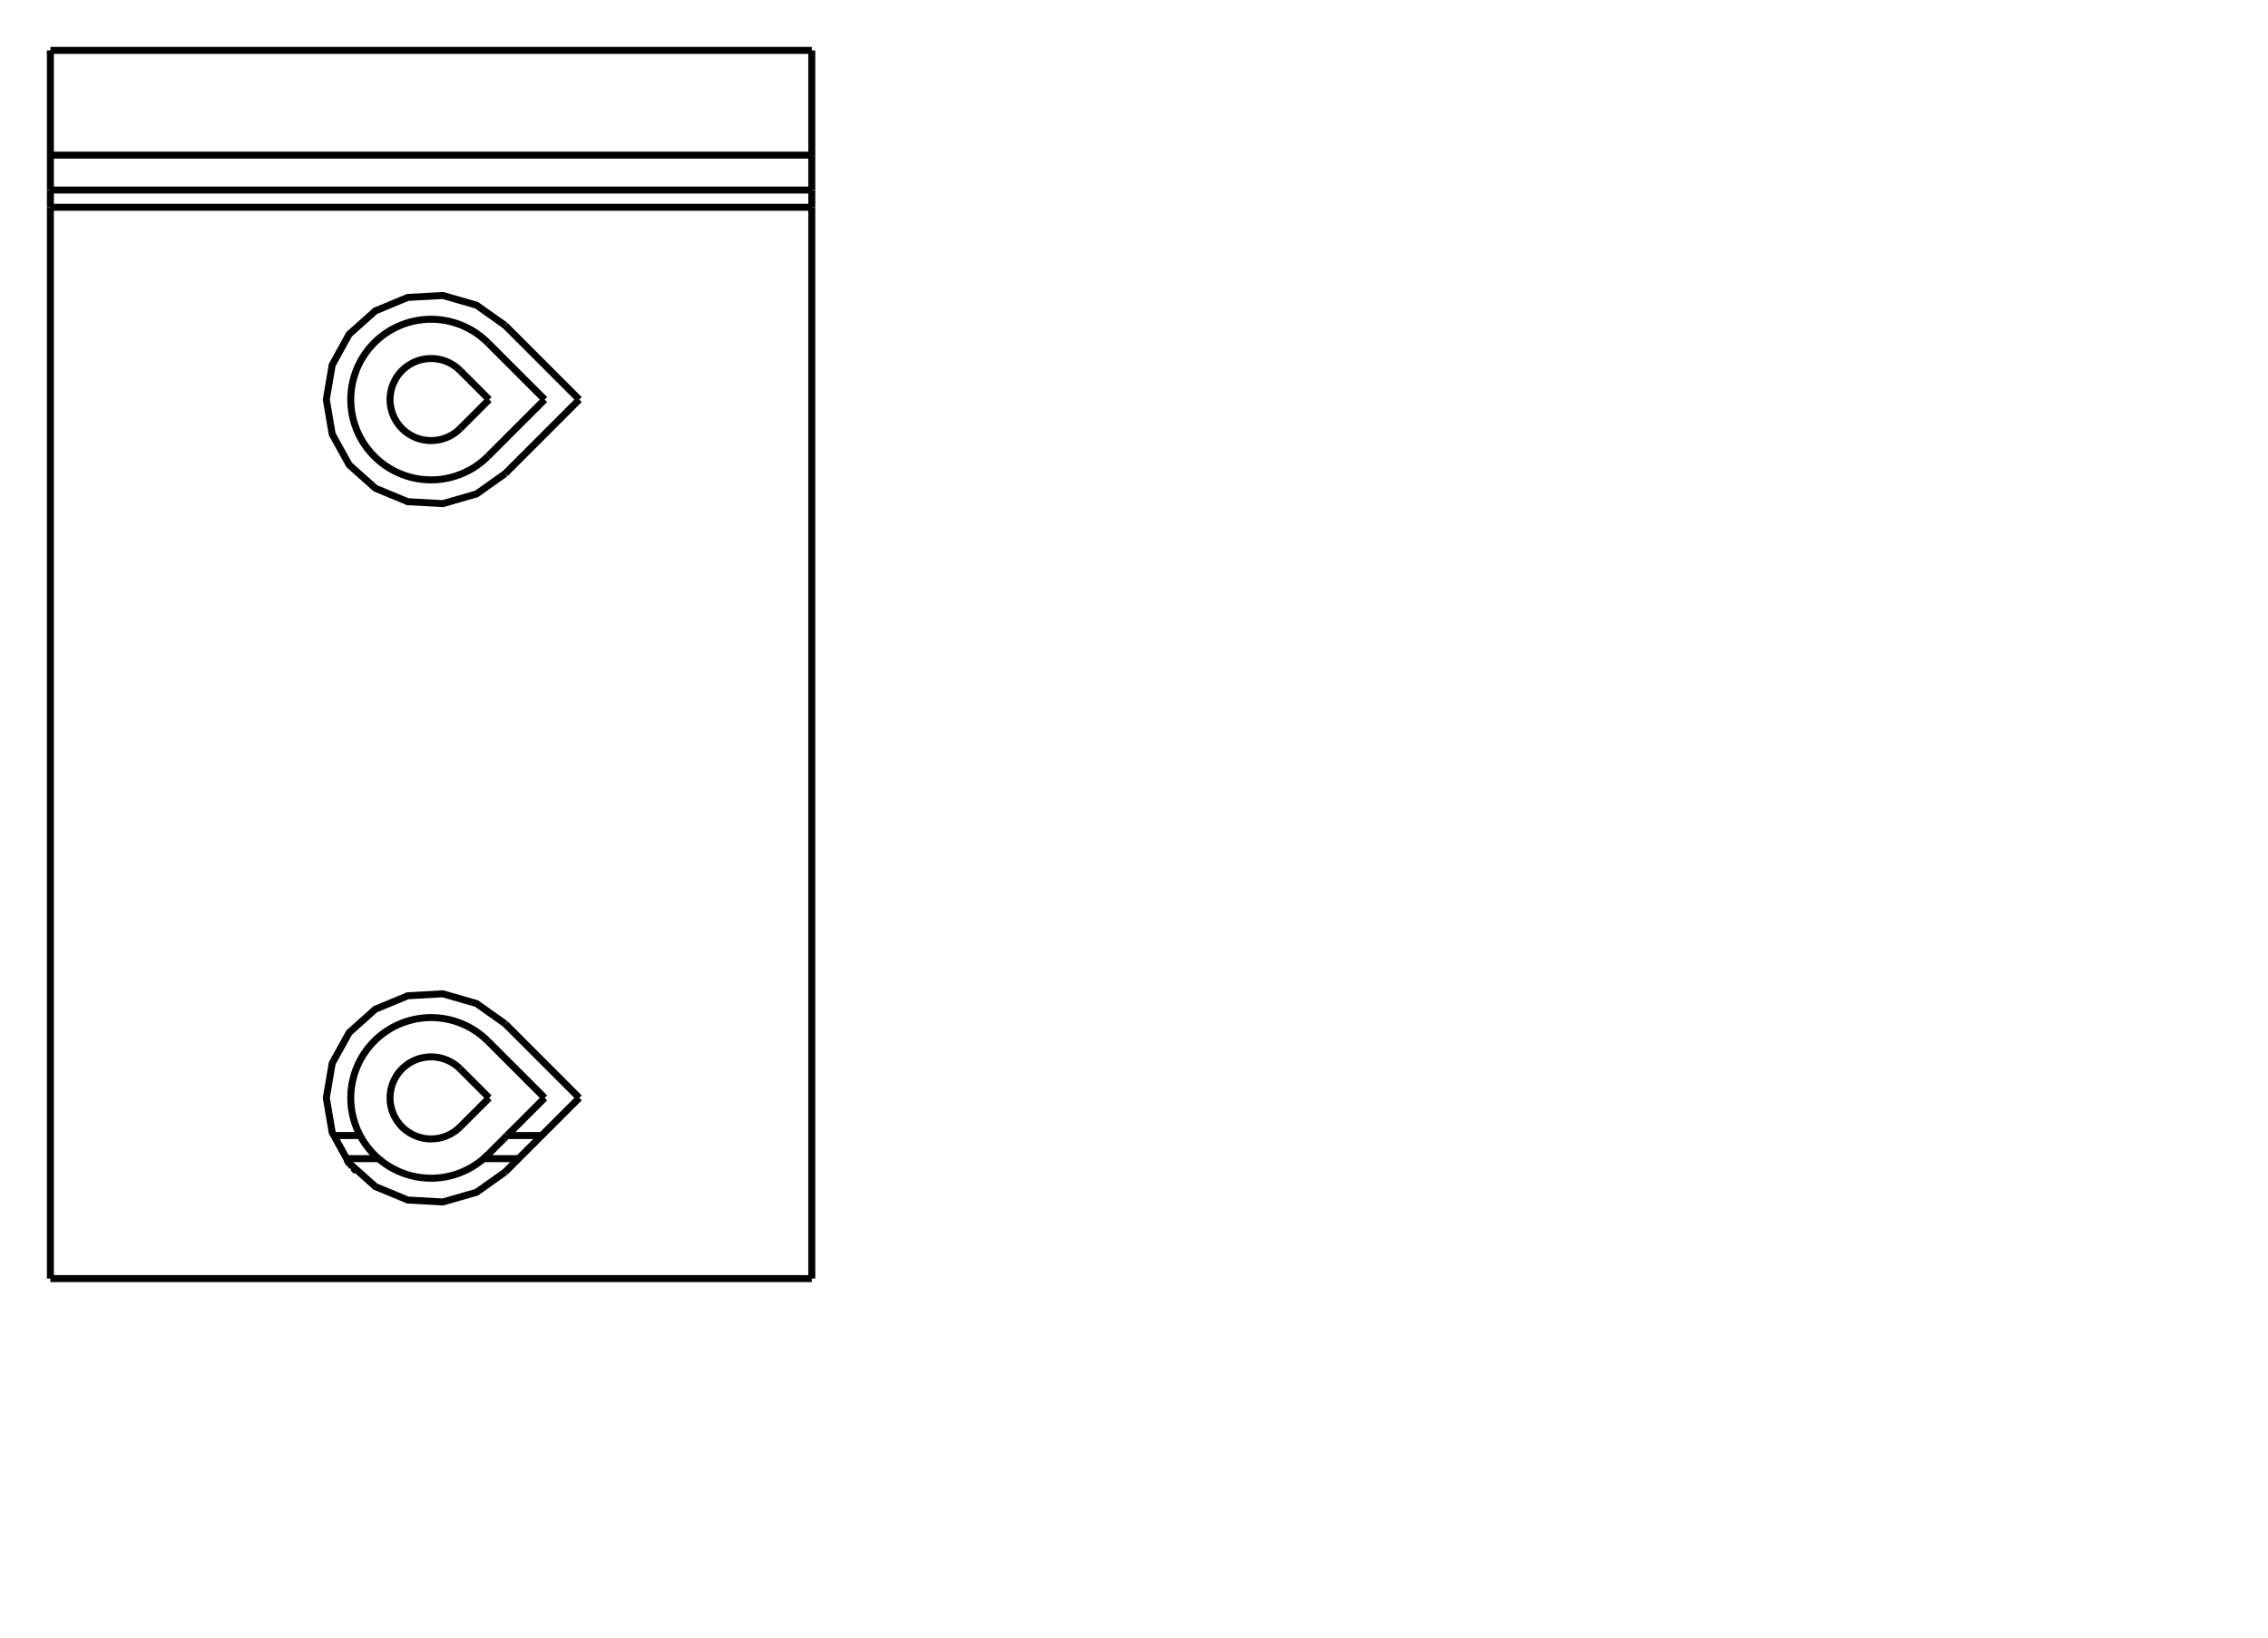
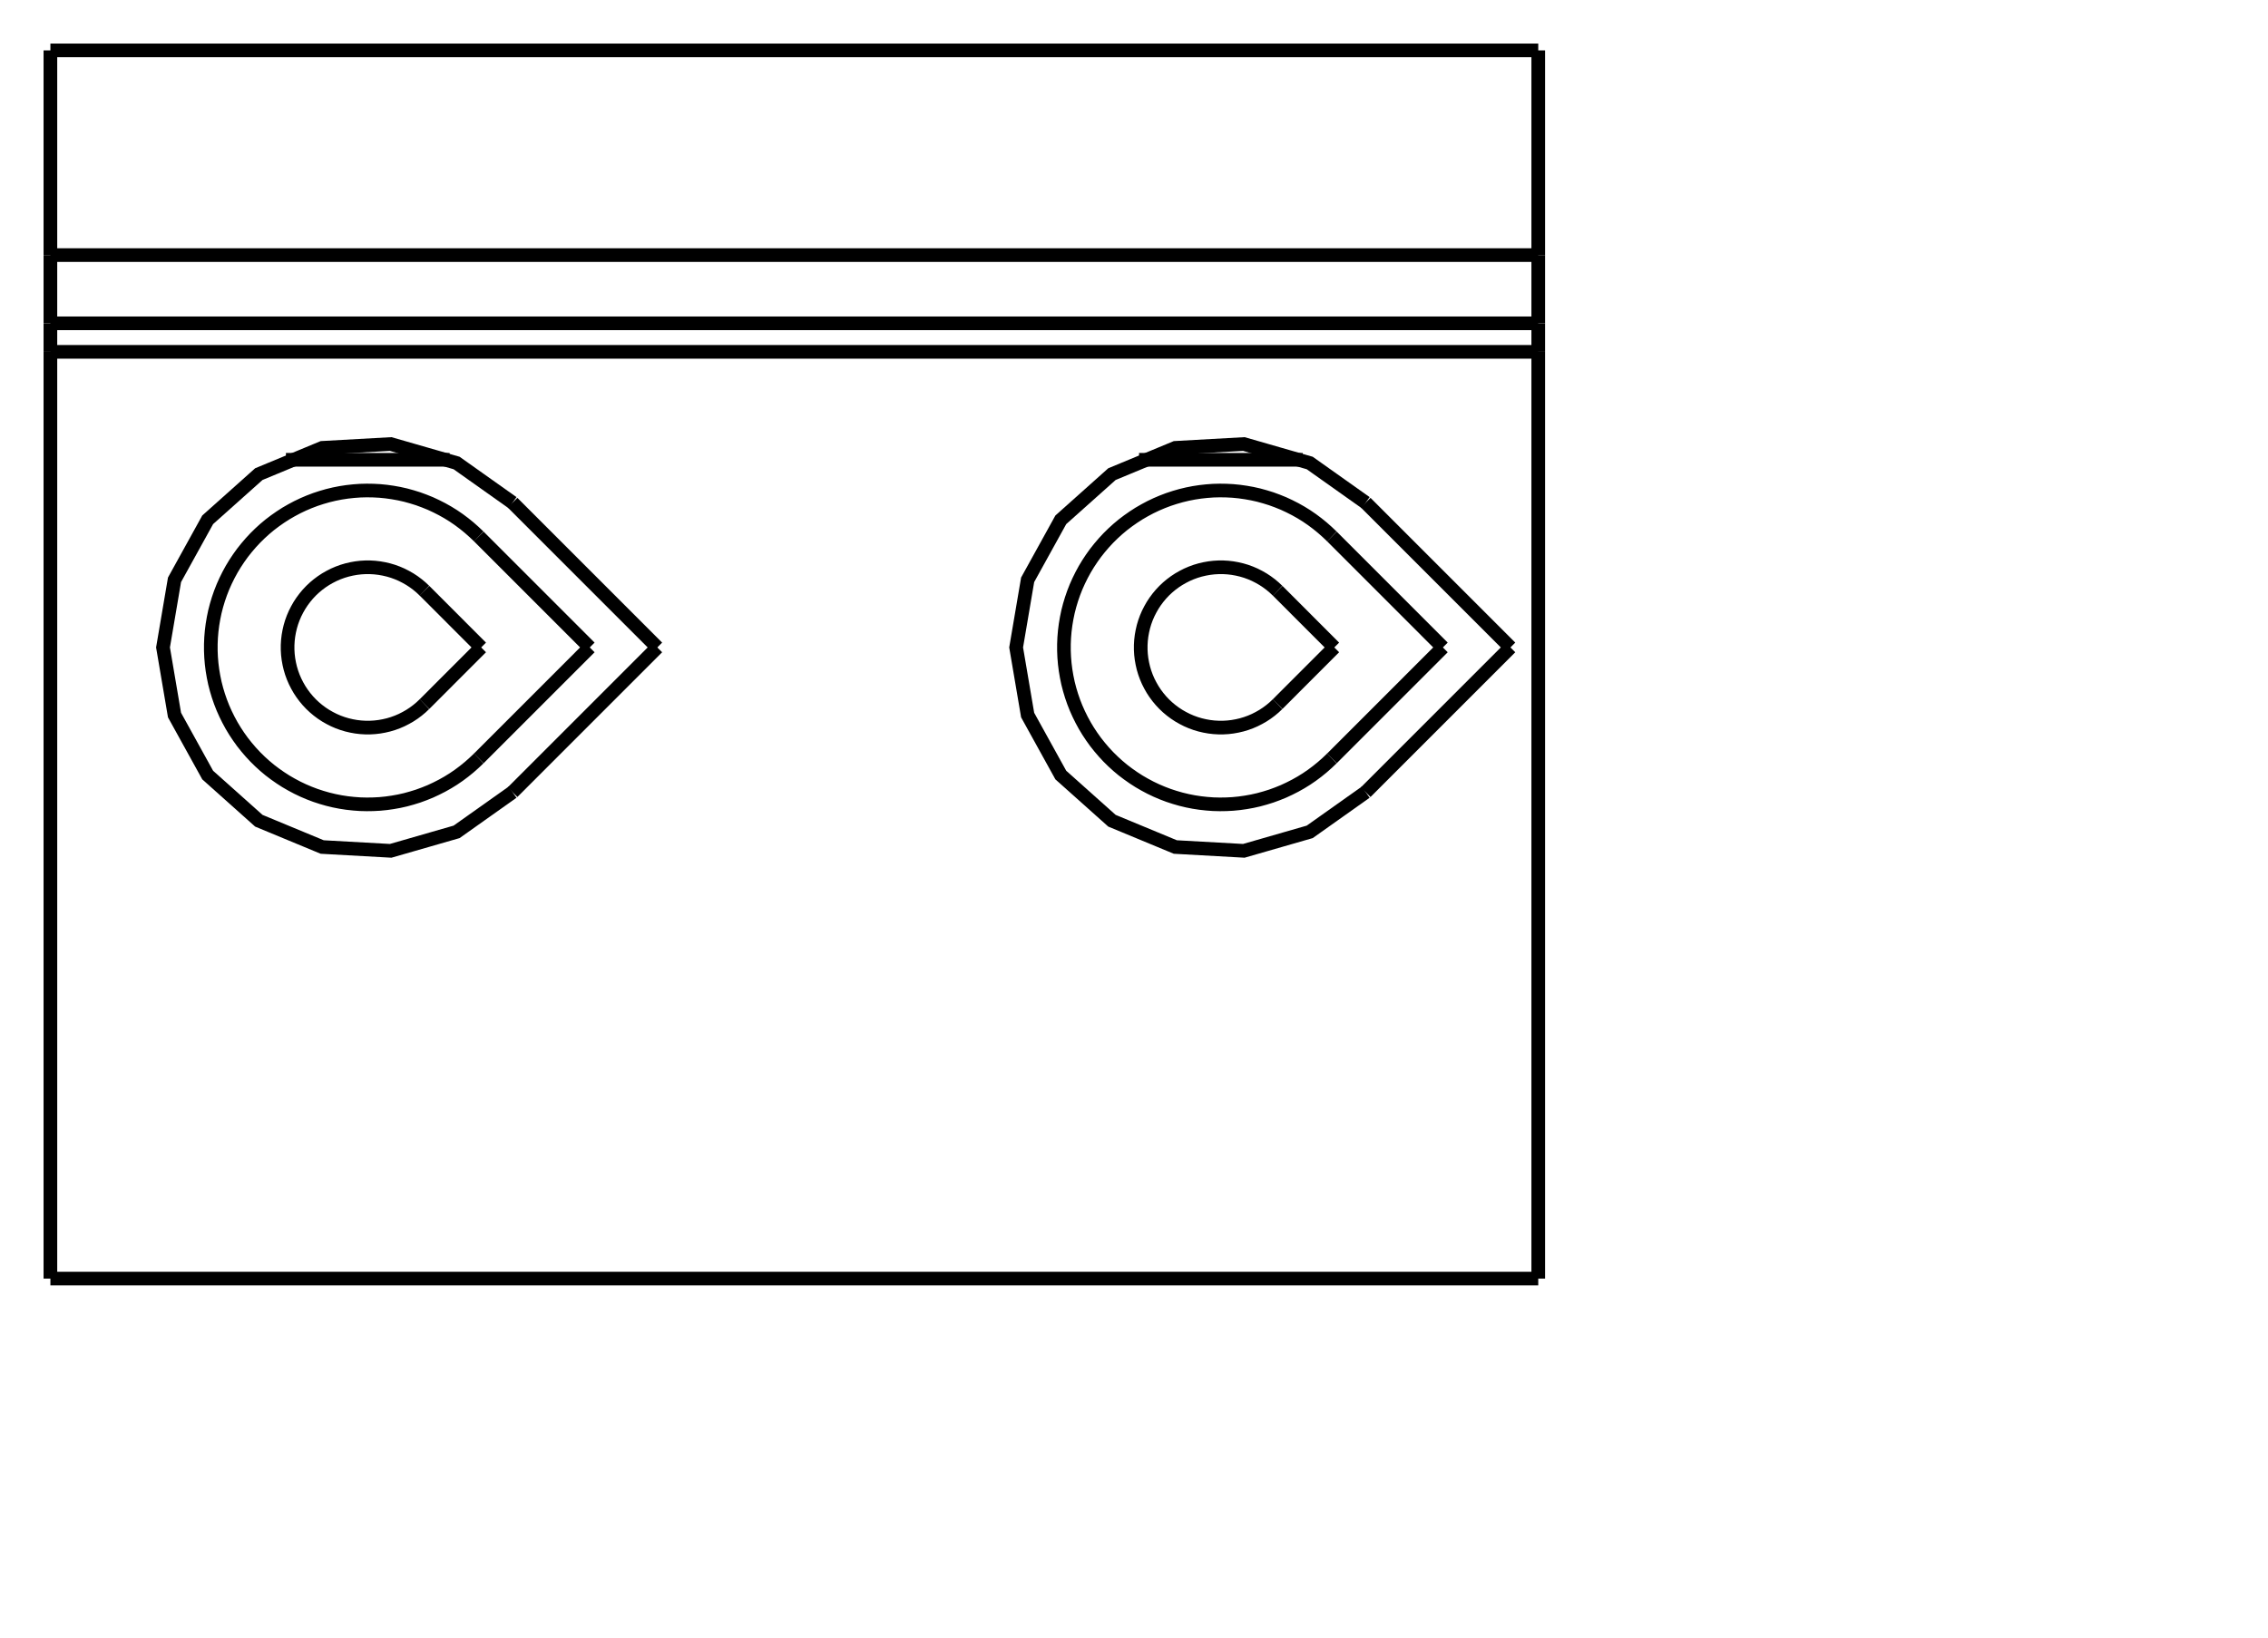
<svg xmlns="http://www.w3.org/2000/svg" width="900.0" height="650.0">
-   <g transform="scale(6.929638, -6.929638)   translate(2.686154,-2.886154)" stroke-width="0.4" fill="none">
+   <g transform="scale(13.54167, -13.54167)   translate(1.276923,-1.476923)" stroke-width="0.4" fill="none">
    <g stroke="rgb(160,160,160)" fill="none" stroke-dasharray="0.4,0.4">

       </g>
    <g stroke="rgb(0,0,0)" fill="none">
      <path d="M0.2,-6.0 L0.2,-6.013 L0.2,-6.05 L0.2,-6.112 L0.2,-6.198 L0.2,-6.307 L0.2,-6.436 L0.2,-6.586 L0.2,-6.753 L0.2,-6.936 L0.2,-7.132 L0.2,-7.339 L0.2,-7.555 L0.2,-7.776 L0.2,-8 " />
      <path d="M0.2,0.0 L0.2,-6.0 " />
-       <path d="M0.2,-8.987 L0.2,-8.0 " />
-       <path d="M0.2,-70.35 L0.2,-8.987 " />
-       <path d="M28.505,-60 L26.349,-62.156 " />
-       <path d="M25.253,-56.747 L28.505,-60 " />
-       <path d="M17.937,-62.156 L17.851,-61.987 L17.773,-61.815 L17.702,-61.639 L17.638,-61.46 L17.581,-61.279 L17.533,-61.096 L17.491,-60.911 L17.457,-60.725 L17.431,-60.537 L17.413,-60.348 L17.403,-60.159 L17.4,-59.969 L17.405,-59.78 L17.418,-59.591 L17.439,-59.402 L17.468,-59.215 L17.504,-59.029 L17.548,-58.844 L17.599,-58.662 L17.658,-58.481 L17.724,-58.304 L17.798,-58.129 L17.878,-57.957 L17.966,-57.789 L18.061,-57.625 L18.162,-57.465 L18.27,-57.309 L18.384,-57.157 L18.504,-57.011 L18.63,-56.869 L18.762,-56.733 L18.899,-56.602 L19.042,-56.477 L19.19,-56.358 L19.342,-56.246 L19.499,-56.139 L19.66,-56.04 L19.825,-55.946 L19.994,-55.86 L20.167,-55.781 L20.342,-55.709 L20.52,-55.645 L20.701,-55.587 L20.884,-55.537 L21.069,-55.495 L21.255,-55.461 L21.443,-55.434 L21.631,-55.415 L21.821,-55.403 L22.01,-55.4 L22.2,-55.404 L22.389,-55.416 L22.578,-55.436 L22.765,-55.464 L22.951,-55.499 L23.136,-55.542 L23.319,-55.593 L23.499,-55.651 L23.677,-55.717 L23.852,-55.789 L24.024,-55.869 L24.193,-55.956 L24.357,-56.05 L24.518,-56.151 L24.675,-56.258 L24.827,-56.371 L24.974,-56.491 L25.116,-56.616 L25.253,-56.747 " />
-       <path d="M25.253,-16.747 L28.505,-20.0 " />
-       <path d="M25.253,-23.253 L25.114,-23.385 L24.97,-23.512 L24.821,-23.633 L24.667,-23.748 L24.509,-23.856 L24.346,-23.957 L24.179,-24.051 L24.008,-24.138 L23.834,-24.219 L23.656,-24.291 L23.476,-24.357 L23.293,-24.414 L23.108,-24.465 L22.921,-24.507 L22.732,-24.541 L22.542,-24.568 L22.351,-24.587 L22.16,-24.597 L21.968,-24.6 L21.776,-24.595 L21.585,-24.581 L21.394,-24.56 L21.205,-24.531 L21.017,-24.494 L20.83,-24.449 L20.646,-24.396 L20.463,-24.336 L20.284,-24.268 L20.108,-24.193 L19.934,-24.11 L19.765,-24.02 L19.599,-23.924 L19.438,-23.82 L19.281,-23.71 L19.128,-23.594 L18.981,-23.471 L18.839,-23.342 L18.702,-23.207 L18.572,-23.067 L18.447,-22.921 L18.328,-22.771 L18.216,-22.615 L18.11,-22.455 L18.011,-22.291 L17.919,-22.122 L17.834,-21.95 L17.756,-21.775 L17.686,-21.597 L17.623,-21.415 L17.568,-21.232 L17.52,-21.046 L17.481,-20.858 L17.449,-20.669 L17.425,-20.479 L17.409,-20.288 L17.401,-20.096 L17.401,-19.904 L17.409,-19.712 L17.425,-19.521 L17.449,-19.331 L17.481,-19.142 L17.52,-18.954 L17.568,-18.768 L17.623,-18.585 L17.686,-18.403 L17.756,-18.225 L17.834,-18.05 L17.919,-17.878 L18.011,-17.709 L18.11,-17.545 L18.216,-17.385 L18.328,-17.229 L18.447,-17.079 L18.572,-16.933 L18.702,-16.793 L18.839,-16.658 L18.981,-16.529 L19.128,-16.406 L19.281,-16.29 L19.438,-16.18 L19.599,-16.076 L19.765,-15.98 L19.934,-15.89 L20.108,-15.807 L20.284,-15.732 L20.463,-15.664 L20.646,-15.604 L20.83,-15.551 L21.017,-15.506 L21.205,-15.469 L21.394,-15.44 L21.585,-15.419 L21.776,-15.405 L21.968,-15.4 L22.16,-15.403 L22.351,-15.413 L22.542,-15.432 L22.732,-15.459 L22.921,-15.493 L23.108,-15.535 L23.293,-15.586 L23.476,-15.643 L23.656,-15.709 L23.834,-15.781 L24.008,-15.862 L24.179,-15.949 L24.346,-16.043 L24.509,-16.144 L24.667,-16.252 L24.821,-16.367 L24.97,-16.488 L25.114,-16.615 L25.253,-16.747 " />
-       <path d="M28.505,-20 L25.253,-23.253 " />
-       <path d="M17.216,-63.621 L17.221,-63.628 " />
-       <path d="M17.236,-63.648 L17.324,-63.76 " />
-       <path d="M17.41,-63.865 L17.452,-63.913 " />
-       <path d="M17.543,-64.017 L17.587,-64.065 " />
-       <path d="M17.673,-64.156 L17.671,-64.155 L17.667,-64.15 L17.649,-64.131 L17.579,-64.056 " />
-       <path d="M17.46,-63.922 L17.449,-63.91 " />
-       <path d="M17.285,-63.711 L17.213,-63.617 " />
-       <path d="M17.189,-63.585 L17.156,-63.541 " />
-       <path d="M18.991,-63.479 L17.112,-63.479 " />
-       <path d="M17.937,-62.156 L17.994,-62.261 L18.053,-62.362 L18.114,-62.462 L18.177,-62.558 L18.241,-62.651 L18.306,-62.741 L18.372,-62.829 L18.44,-62.913 L18.507,-62.994 L18.576,-63.072 L18.645,-63.147 L18.714,-63.219 L18.783,-63.288 L18.852,-63.354 L18.991,-63.479 " />
+       <path d="M0.2,-8.836 L0.2,-8.0 " />
+       <path d="M0.2,-36.0 L0.2,-8.836 " />
+       <path d="M7.102,-12.0 L11.898,-12.0 " />
+       <path d="M32.102,-12.0 L36.898,-12.0 " />
+       <path d="M12.753,-14.247 L16.005,-17.5 " />
+       <path d="M12.753,-20.753 L12.614,-20.885 L12.47,-21.012 L12.321,-21.133 L12.167,-21.248 L12.009,-21.356 L11.846,-21.457 L11.679,-21.551 L11.508,-21.638 L11.334,-21.719 L11.156,-21.791 L10.976,-21.857 L10.793,-21.914 L10.608,-21.965 L10.421,-22.007 L10.232,-22.041 L10.042,-22.068 L9.851,-22.087 L9.66,-22.097 L9.468,-22.1 L9.276,-22.095 L9.085,-22.081 L8.894,-22.06 L8.705,-22.031 L8.517,-21.994 L8.33,-21.949 L8.146,-21.896 L7.963,-21.836 L7.784,-21.768 L7.608,-21.693 L7.434,-21.61 L7.265,-21.52 L7.099,-21.424 L6.938,-21.32 L6.781,-21.21 L6.628,-21.094 L6.481,-20.971 L6.339,-20.842 L6.202,-20.707 L6.072,-20.567 L5.947,-20.421 L5.828,-20.271 L5.716,-20.115 L5.61,-19.955 L5.511,-19.791 L5.419,-19.622 L5.334,-19.45 L5.256,-19.275 L5.186,-19.097 L5.123,-18.915 L5.068,-18.732 L5.02,-18.546 L4.981,-18.358 L4.949,-18.169 L4.925,-17.979 L4.909,-17.788 L4.901,-17.596 L4.901,-17.404 L4.909,-17.212 L4.925,-17.021 L4.949,-16.831 L4.981,-16.642 L5.02,-16.454 L5.068,-16.268 L5.123,-16.085 L5.186,-15.903 L5.256,-15.725 L5.334,-15.55 L5.419,-15.378 L5.511,-15.209 L5.61,-15.045 L5.716,-14.885 L5.828,-14.729 L5.947,-14.579 L6.072,-14.433 L6.202,-14.293 L6.339,-14.158 L6.481,-14.029 L6.628,-13.906 L6.781,-13.79 L6.938,-13.68 L7.099,-13.576 L7.265,-13.48 L7.434,-13.39 L7.608,-13.307 L7.784,-13.232 L7.963,-13.164 L8.146,-13.104 L8.33,-13.051 L8.517,-13.006 L8.705,-12.969 L8.894,-12.94 L9.085,-12.919 L9.276,-12.905 L9.468,-12.9 L9.66,-12.903 L9.851,-12.913 L10.042,-12.932 L10.232,-12.959 L10.421,-12.993 L10.608,-13.035 L10.793,-13.086 L10.976,-13.143 L11.156,-13.209 L11.334,-13.281 L11.508,-13.362 L11.679,-13.449 L11.846,-13.543 L12.009,-13.644 L12.167,-13.752 L12.321,-13.867 L12.47,-13.988 L12.614,-14.115 L12.753,-14.247 " />
+       <path d="M16.005,-17.5 L12.753,-20.753 " />
+       <path d="M37.753,-14.247 L41.005,-17.5 " />
+       <path d="M37.753,-20.753 L37.614,-20.885 L37.47,-21.012 L37.321,-21.133 L37.167,-21.248 L37.009,-21.356 L36.846,-21.457 L36.679,-21.551 L36.508,-21.638 L36.334,-21.719 L36.156,-21.791 L35.976,-21.857 L35.793,-21.914 L35.608,-21.965 L35.421,-22.007 L35.232,-22.041 L35.042,-22.068 L34.851,-22.087 L34.66,-22.097 L34.468,-22.1 L34.276,-22.095 L34.085,-22.081 L33.894,-22.06 L33.705,-22.031 L33.517,-21.994 L33.33,-21.949 L33.146,-21.896 L32.963,-21.836 L32.784,-21.768 L32.608,-21.693 L32.434,-21.61 L32.265,-21.52 L32.099,-21.424 L31.938,-21.32 L31.781,-21.21 L31.628,-21.094 L31.481,-20.971 L31.339,-20.842 L31.202,-20.707 L31.072,-20.567 L30.947,-20.421 L30.828,-20.271 L30.716,-20.115 L30.61,-19.955 L30.511,-19.791 L30.419,-19.622 L30.334,-19.45 L30.256,-19.275 L30.186,-19.097 L30.123,-18.915 L30.068,-18.732 L30.02,-18.546 L29.981,-18.358 L29.949,-18.169 L29.925,-17.979 L29.909,-17.788 L29.901,-17.596 L29.901,-17.404 L29.909,-17.212 L29.925,-17.021 L29.949,-16.831 L29.981,-16.642 L30.02,-16.454 L30.068,-16.268 L30.123,-16.085 L30.186,-15.903 L30.256,-15.725 L30.334,-15.55 L30.419,-15.378 L30.511,-15.209 L30.61,-15.045 L30.716,-14.885 L30.828,-14.729 L30.947,-14.579 L31.072,-14.433 L31.202,-14.293 L31.339,-14.158 L31.481,-14.029 L31.628,-13.906 L31.781,-13.79 L31.938,-13.68 L32.099,-13.576 L32.265,-13.48 L32.434,-13.39 L32.608,-13.307 L32.784,-13.232 L32.963,-13.164 L33.146,-13.104 L33.33,-13.051 L33.517,-13.006 L33.705,-12.969 L33.894,-12.94 L34.085,-12.919 L34.276,-12.905 L34.468,-12.9 L34.66,-12.903 L34.851,-12.913 L35.042,-12.932 L35.232,-12.959 L35.421,-12.993 L35.608,-13.035 L35.793,-13.086 L35.976,-13.143 L36.156,-13.209 L36.334,-13.281 L36.508,-13.362 L36.679,-13.449 L36.846,-13.543 L37.009,-13.644 L37.167,-13.752 L37.321,-13.867 L37.47,-13.988 L37.614,-14.115 L37.753,-14.247 " />
+       <path d="M41.005,-17.5 L37.753,-20.753 " />
      <path d="M0.2,-6.0 L43.8,-6.0 " />
      <path d="M43.8,-6.0 L43.8,-6.013 L43.8,-6.05 L43.8,-6.112 L43.8,-6.198 L43.8,-6.307 L43.8,-6.436 L43.8,-6.586 L43.8,-6.753 L43.8,-6.936 L43.8,-7.132 L43.8,-7.339 L43.8,-7.555 L43.8,-7.776 L43.8,-8 " />
      <path d="M0.2,0.0 L43.8,0.0 " />
      <path d="M43.8,0.0 L43.8,-6.0 " />
-       <path d="M43.8,-8.987 L43.8,-8.0 " />
-       <path d="M43.8,-8.987 L0.2,-8.987 " />
-       <path d="M0.2,-70.35 L43.8,-70.35 " />
-       <path d="M43.8,-70.35 L43.8,-8.987 " />
-       <path d="M26.243,-55.757 L30.485,-60.0 " />
-       <path d="M26.243,-55.757 L24.603,-54.594 L22.672,-54.038 L20.665,-54.15 L18.808,-54.92 L17.309,-56.259 L16.337,-58.018 L16.0,-60.0 L16.337,-61.982 L17.309,-63.741 L18.808,-65.08 L20.665,-65.85 L22.672,-65.962 L24.603,-65.406 L26.243,-64.243 " />
-       <path d="M30.485,-60.0 L26.243,-64.243 " />
-       <path d="M26.243,-15.757 L30.485,-20.0 " />
-       <path d="M26.243,-15.757 L24.603,-14.594 L22.672,-14.038 L20.665,-14.15 L18.808,-14.92 L17.309,-16.259 L16.337,-18.018 L16.0,-20 L16.337,-21.982 L17.309,-23.741 L18.808,-25.08 L20.665,-25.85 L22.672,-25.962 L24.603,-25.406 L26.243,-24.243 " />
-       <path d="M30.485,-20 L26.243,-24.243 " />
-       <path d="M26.349,-62.156 L26.266,-62.239 L26.183,-62.322 L26.101,-62.404 L26.019,-62.486 L25.938,-62.568 L25.857,-62.649 L25.777,-62.728 L25.698,-62.807 L25.62,-62.885 L25.544,-62.962 L25.469,-63.037 L25.395,-63.11 L25.323,-63.182 L25.253,-63.253 " />
-       <path d="M25.253,-63.253 L25.131,-63.37 L25.009,-63.479 " />
-       <path d="M27.006,-63.479 L25.009,-63.479 " />
-       <path d="M25.009,-63.479 L25.133,-63.368 L25.253,-63.253 " />
-       <path d="M25.009,-63.479 L24.865,-63.599 L24.716,-63.713 L24.562,-63.82 L24.405,-63.921 L24.243,-64.016 L24.077,-64.104 L23.908,-64.185 L23.736,-64.26 L23.561,-64.327 L23.384,-64.387 L23.204,-64.44 L23.022,-64.485 L22.839,-64.523 L22.654,-64.553 L22.468,-64.576 L22.281,-64.591 L22.094,-64.599 L21.906,-64.599 L21.719,-64.591 L21.532,-64.576 L21.346,-64.553 L21.161,-64.523 L20.978,-64.485 L20.796,-64.44 L20.616,-64.387 L20.439,-64.327 L20.264,-64.26 L20.092,-64.185 L19.923,-64.104 L19.757,-64.016 L19.595,-63.921 L19.438,-63.82 L19.284,-63.713 L19.135,-63.599 L18.991,-63.479 " />
-       <path d="M25.323,-60.0 L23.662,-58.338 " />
-       <path d="M23.662,-61.662 L23.562,-61.756 L23.458,-61.843 L23.348,-61.925 L23.234,-62 L23.115,-62.068 L22.993,-62.13 L22.868,-62.184 L22.739,-62.231 L22.608,-62.27 L22.475,-62.301 L22.341,-62.325 L22.205,-62.341 L22.068,-62.349 L21.932,-62.349 L21.795,-62.341 L21.659,-62.325 L21.525,-62.301 L21.392,-62.27 L21.261,-62.231 L21.132,-62.184 L21.007,-62.13 L20.885,-62.068 L20.766,-62 L20.652,-61.925 L20.542,-61.843 L20.438,-61.756 L20.338,-61.662 L20.244,-61.562 L20.157,-61.458 L20.075,-61.348 L20,-61.234 L19.932,-61.115 L19.87,-60.993 L19.816,-60.868 L19.769,-60.739 L19.73,-60.608 L19.699,-60.475 L19.675,-60.341 L19.659,-60.205 L19.651,-60.068 L19.651,-59.932 L19.659,-59.795 L19.675,-59.659 L19.699,-59.525 L19.73,-59.392 L19.769,-59.261 L19.816,-59.132 L19.87,-59.007 L19.932,-58.885 L20,-58.766 L20.075,-58.652 L20.157,-58.542 L20.244,-58.438 L20.338,-58.338 L20.438,-58.244 L20.542,-58.157 L20.652,-58.075 L20.766,-58 L20.885,-57.932 L21.007,-57.87 L21.132,-57.816 L21.261,-57.769 L21.392,-57.73 L21.525,-57.699 L21.659,-57.675 L21.795,-57.659 L21.932,-57.651 L22.068,-57.651 L22.205,-57.659 L22.341,-57.675 L22.475,-57.699 L22.608,-57.73 L22.739,-57.769 L22.868,-57.816 L22.993,-57.87 L23.115,-57.932 L23.234,-58 L23.348,-58.075 L23.458,-58.157 L23.562,-58.244 L23.662,-58.338 " />
-       <path d="M23.662,-61.662 L25.323,-60.0 " />
-       <path d="M25.323,-20.0 L23.662,-18.338 " />
-       <path d="M23.662,-21.662 L23.562,-21.756 L23.458,-21.843 L23.348,-21.925 L23.234,-22 L23.115,-22.068 L22.993,-22.13 L22.868,-22.184 L22.739,-22.231 L22.608,-22.27 L22.475,-22.301 L22.341,-22.325 L22.205,-22.341 L22.068,-22.349 L21.932,-22.349 L21.795,-22.341 L21.659,-22.325 L21.525,-22.301 L21.392,-22.27 L21.261,-22.231 L21.132,-22.184 L21.007,-22.13 L20.885,-22.068 L20.766,-22 L20.652,-21.925 L20.542,-21.843 L20.438,-21.756 L20.338,-21.662 L20.244,-21.562 L20.157,-21.458 L20.075,-21.348 L20,-21.234 L19.932,-21.115 L19.87,-20.993 L19.816,-20.868 L19.769,-20.739 L19.73,-20.608 L19.699,-20.475 L19.675,-20.341 L19.659,-20.205 L19.651,-20.068 L19.651,-19.932 L19.659,-19.795 L19.675,-19.659 L19.699,-19.525 L19.73,-19.392 L19.769,-19.261 L19.816,-19.132 L19.87,-19.007 L19.932,-18.885 L20,-18.766 L20.075,-18.652 L20.157,-18.542 L20.244,-18.438 L20.338,-18.338 L20.438,-18.244 L20.542,-18.157 L20.652,-18.075 L20.766,-18 L20.885,-17.932 L21.007,-17.87 L21.132,-17.816 L21.261,-17.769 L21.392,-17.73 L21.525,-17.699 L21.659,-17.675 L21.795,-17.659 L21.932,-17.651 L22.068,-17.651 L22.205,-17.659 L22.341,-17.675 L22.475,-17.699 L22.608,-17.73 L22.739,-17.769 L22.868,-17.816 L22.993,-17.87 L23.115,-17.932 L23.234,-18 L23.348,-18.075 L23.458,-18.157 L23.562,-18.244 L23.662,-18.338 " />
-       <path d="M23.662,-21.662 L25.323,-20.0 " />
-       <path d="M28.329,-62.156 L26.349,-62.156 " />
-       <path d="M17.937,-62.156 L16.401,-62.156 " />
+       <path d="M43.8,-8.836 L43.8,-8.0 " />
+       <path d="M43.8,-8.836 L0.2,-8.836 " />
+       <path d="M0.2,-36.0 L43.8,-36.0 " />
+       <path d="M43.8,-36.0 L43.8,-8.836 " />
+       <path d="M38.743,-13.257 L42.985,-17.5 " />
+       <path d="M38.743,-13.257 L37.103,-12.094 L35.172,-11.538 L33.165,-11.65 L31.308,-12.42 L29.809,-13.759 L28.837,-15.518 L28.5,-17.5 L28.837,-19.482 L29.809,-21.241 L31.308,-22.58 L33.165,-23.35 L35.172,-23.462 L37.103,-22.906 L38.743,-21.743 " />
+       <path d="M42.985,-17.5 L38.743,-21.743 " />
+       <path d="M13.743,-13.257 L17.985,-17.5 " />
+       <path d="M13.743,-13.257 L12.103,-12.094 L10.172,-11.538 L8.165,-11.65 L6.308,-12.42 L4.809,-13.759 L3.837,-15.518 L3.5,-17.5 L3.837,-19.482 L4.809,-21.241 L6.308,-22.58 L8.165,-23.35 L10.172,-23.462 L12.103,-22.906 L13.743,-21.743 " />
+       <path d="M17.985,-17.5 L13.743,-21.743 " />
+       <path d="M12.823,-17.5 L11.162,-15.838 " />
+       <path d="M11.162,-19.162 L11.062,-19.256 L10.958,-19.343 L10.848,-19.425 L10.734,-19.5 L10.615,-19.568 L10.493,-19.63 L10.368,-19.684 L10.239,-19.731 L10.108,-19.77 L9.975,-19.801 L9.841,-19.825 L9.705,-19.841 L9.568,-19.849 L9.432,-19.849 L9.295,-19.841 L9.159,-19.825 L9.025,-19.801 L8.892,-19.77 L8.761,-19.731 L8.632,-19.684 L8.507,-19.63 L8.385,-19.568 L8.266,-19.5 L8.152,-19.425 L8.042,-19.343 L7.938,-19.256 L7.838,-19.162 L7.744,-19.062 L7.657,-18.958 L7.575,-18.848 L7.5,-18.734 L7.432,-18.615 L7.37,-18.493 L7.316,-18.368 L7.269,-18.239 L7.23,-18.108 L7.199,-17.975 L7.175,-17.841 L7.159,-17.705 L7.151,-17.568 L7.151,-17.432 L7.159,-17.295 L7.175,-17.159 L7.199,-17.025 L7.23,-16.892 L7.269,-16.761 L7.316,-16.632 L7.37,-16.507 L7.432,-16.385 L7.5,-16.266 L7.575,-16.152 L7.657,-16.042 L7.744,-15.938 L7.838,-15.838 L7.938,-15.744 L8.042,-15.657 L8.152,-15.575 L8.266,-15.5 L8.385,-15.432 L8.507,-15.37 L8.632,-15.316 L8.761,-15.269 L8.892,-15.23 L9.025,-15.199 L9.159,-15.175 L9.295,-15.159 L9.432,-15.151 L9.568,-15.151 L9.705,-15.159 L9.841,-15.175 L9.975,-15.199 L10.108,-15.23 L10.239,-15.269 L10.368,-15.316 L10.493,-15.37 L10.615,-15.432 L10.734,-15.5 L10.848,-15.575 L10.958,-15.657 L11.062,-15.744 L11.162,-15.838 " />
+       <path d="M11.162,-19.162 L12.823,-17.5 " />
+       <path d="M37.823,-17.5 L36.162,-15.838 " />
+       <path d="M36.162,-19.162 L36.062,-19.256 L35.958,-19.343 L35.848,-19.425 L35.734,-19.5 L35.615,-19.568 L35.493,-19.63 L35.368,-19.684 L35.239,-19.731 L35.108,-19.77 L34.975,-19.801 L34.841,-19.825 L34.705,-19.841 L34.568,-19.849 L34.432,-19.849 L34.295,-19.841 L34.159,-19.825 L34.025,-19.801 L33.892,-19.77 L33.761,-19.731 L33.632,-19.684 L33.507,-19.63 L33.385,-19.568 L33.266,-19.5 L33.152,-19.425 L33.042,-19.343 L32.938,-19.256 L32.838,-19.162 L32.744,-19.062 L32.657,-18.958 L32.575,-18.848 L32.5,-18.734 L32.432,-18.615 L32.37,-18.493 L32.316,-18.368 L32.269,-18.239 L32.23,-18.108 L32.199,-17.975 L32.175,-17.841 L32.159,-17.705 L32.151,-17.568 L32.151,-17.432 L32.159,-17.295 L32.175,-17.159 L32.199,-17.025 L32.23,-16.892 L32.269,-16.761 L32.316,-16.632 L32.37,-16.507 L32.432,-16.385 L32.5,-16.266 L32.575,-16.152 L32.657,-16.042 L32.744,-15.938 L32.838,-15.838 L32.938,-15.744 L33.042,-15.657 L33.152,-15.575 L33.266,-15.5 L33.385,-15.432 L33.507,-15.37 L33.632,-15.316 L33.761,-15.269 L33.892,-15.23 L34.025,-15.199 L34.159,-15.175 L34.295,-15.159 L34.432,-15.151 L34.568,-15.151 L34.705,-15.159 L34.841,-15.175 L34.975,-15.199 L35.108,-15.23 L35.239,-15.269 L35.368,-15.316 L35.493,-15.37 L35.615,-15.432 L35.734,-15.5 L35.848,-15.575 L35.958,-15.657 L36.062,-15.744 L36.162,-15.838 " />
+       <path d="M36.162,-19.162 L37.823,-17.5 " />
      <path d="M43.8,-8.0 L0.2,-8.0 " />
    </g>
  </g>
</svg>
